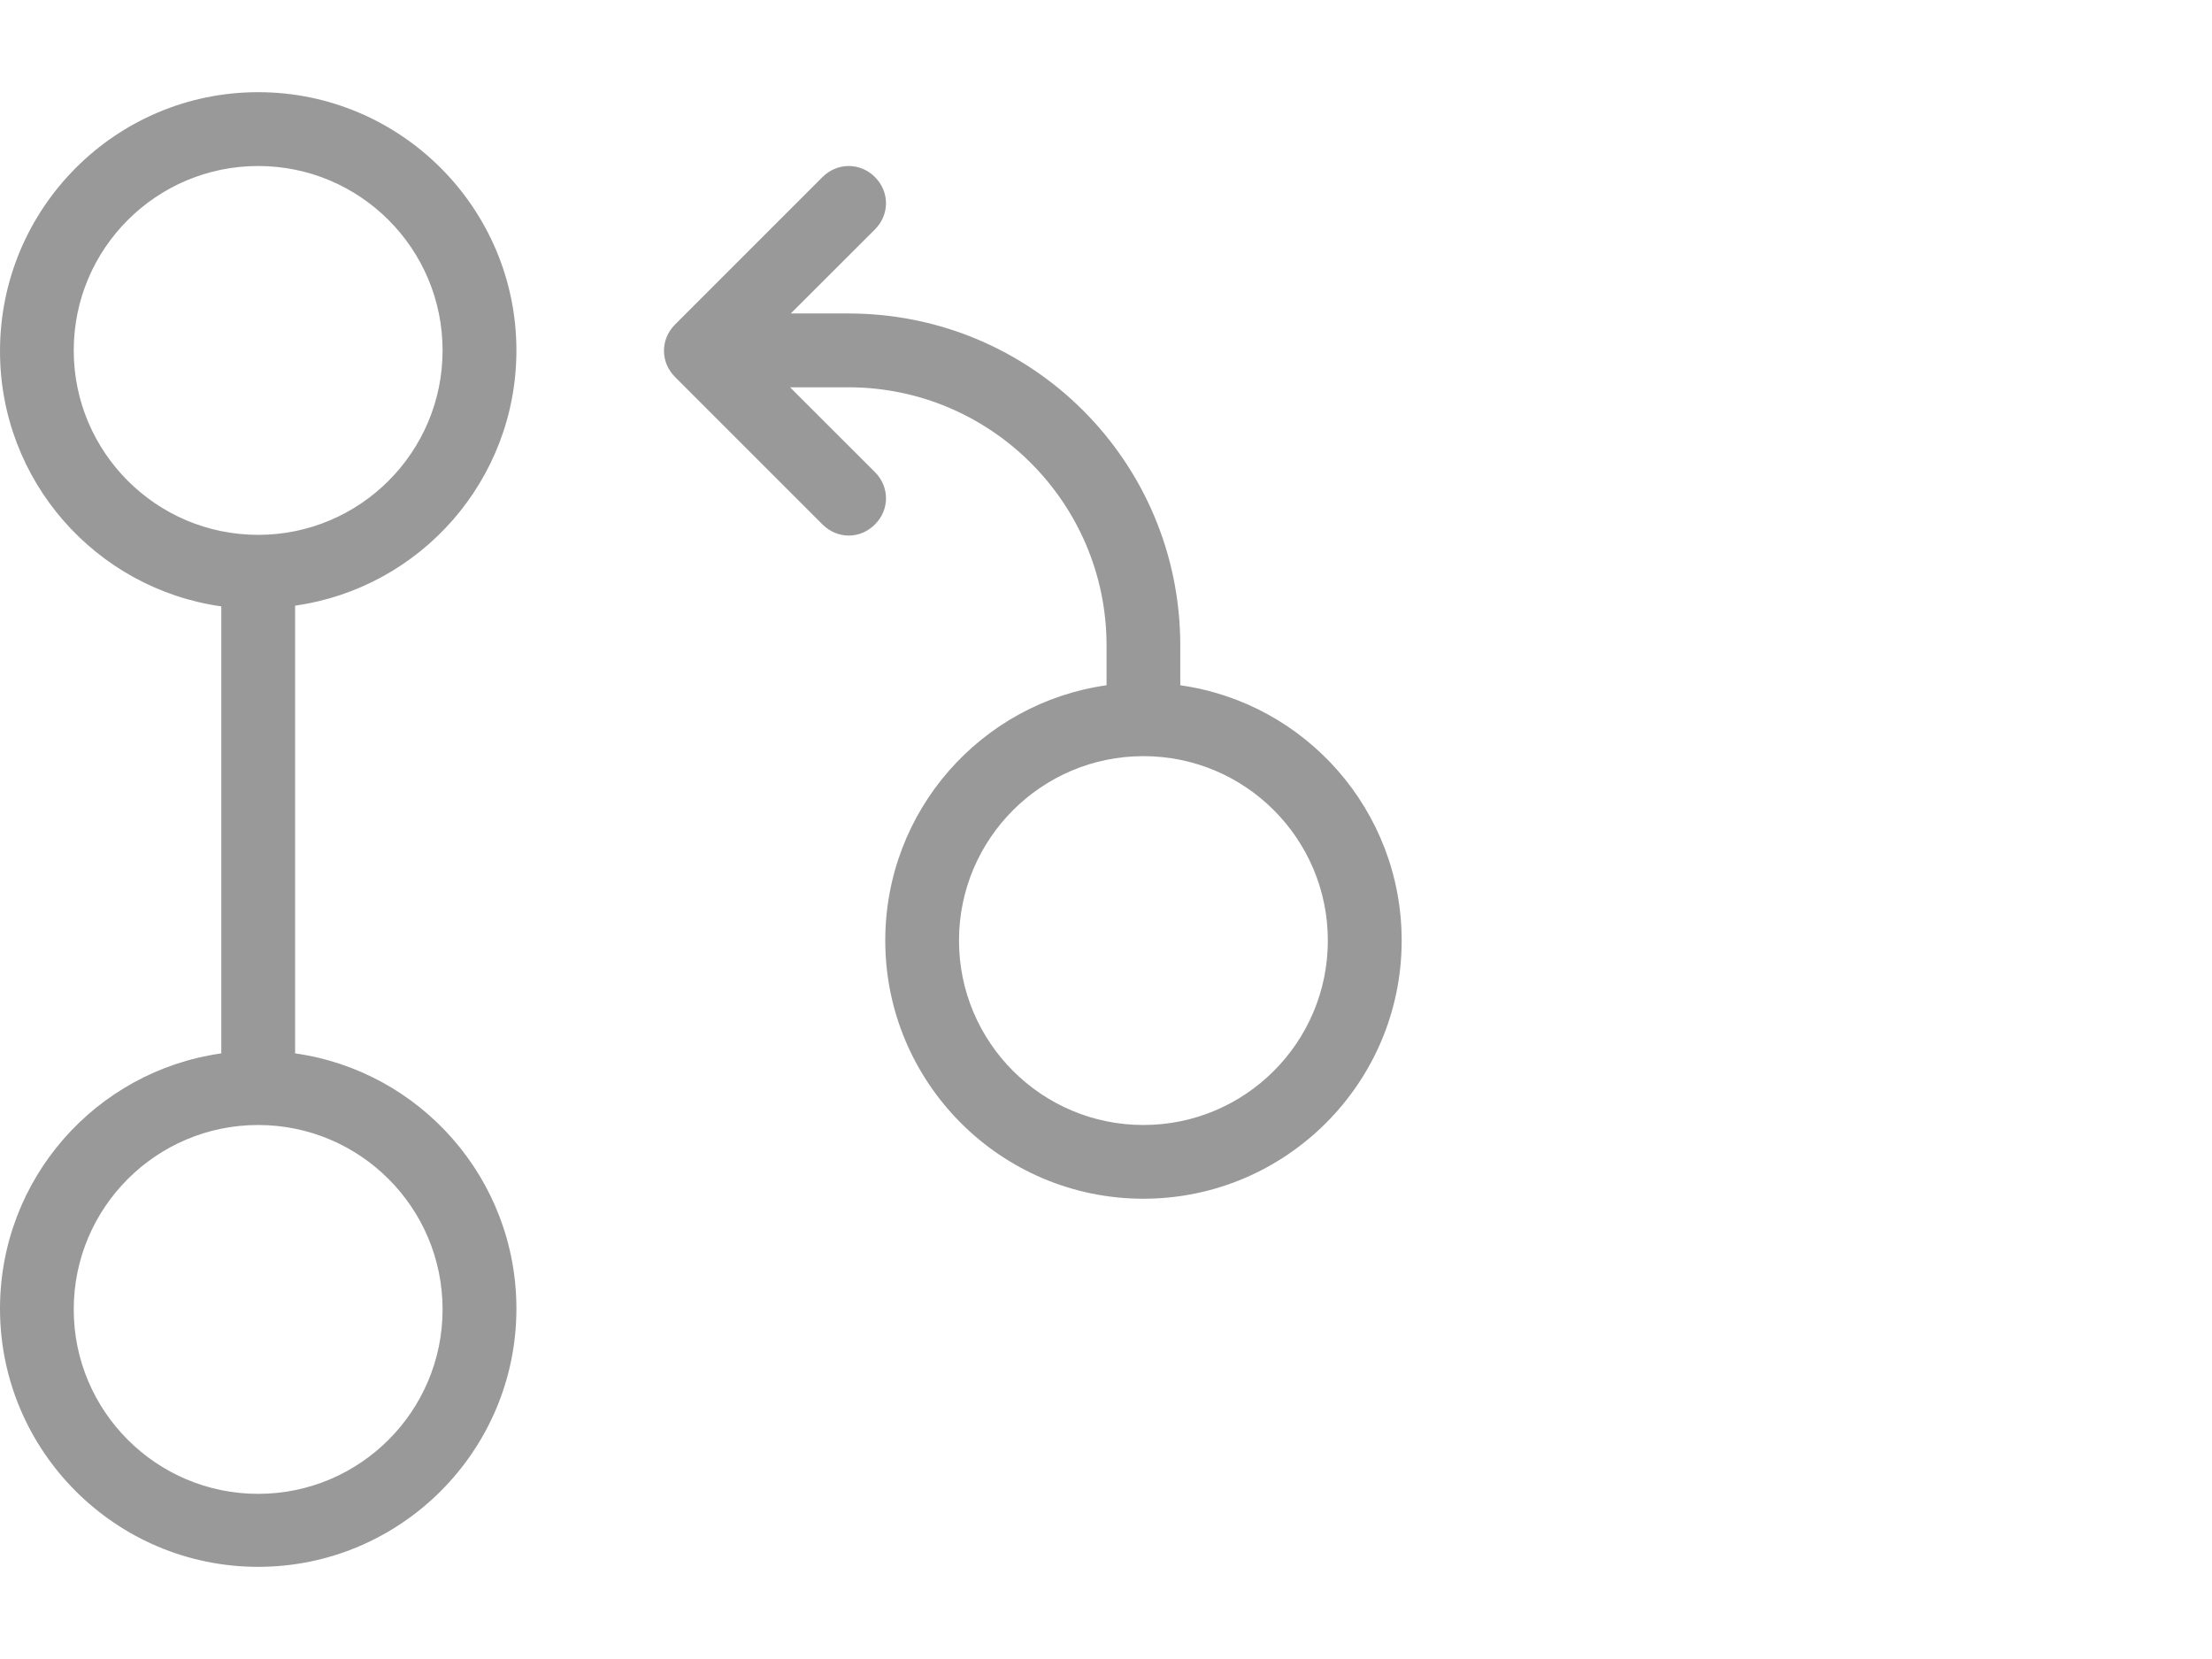
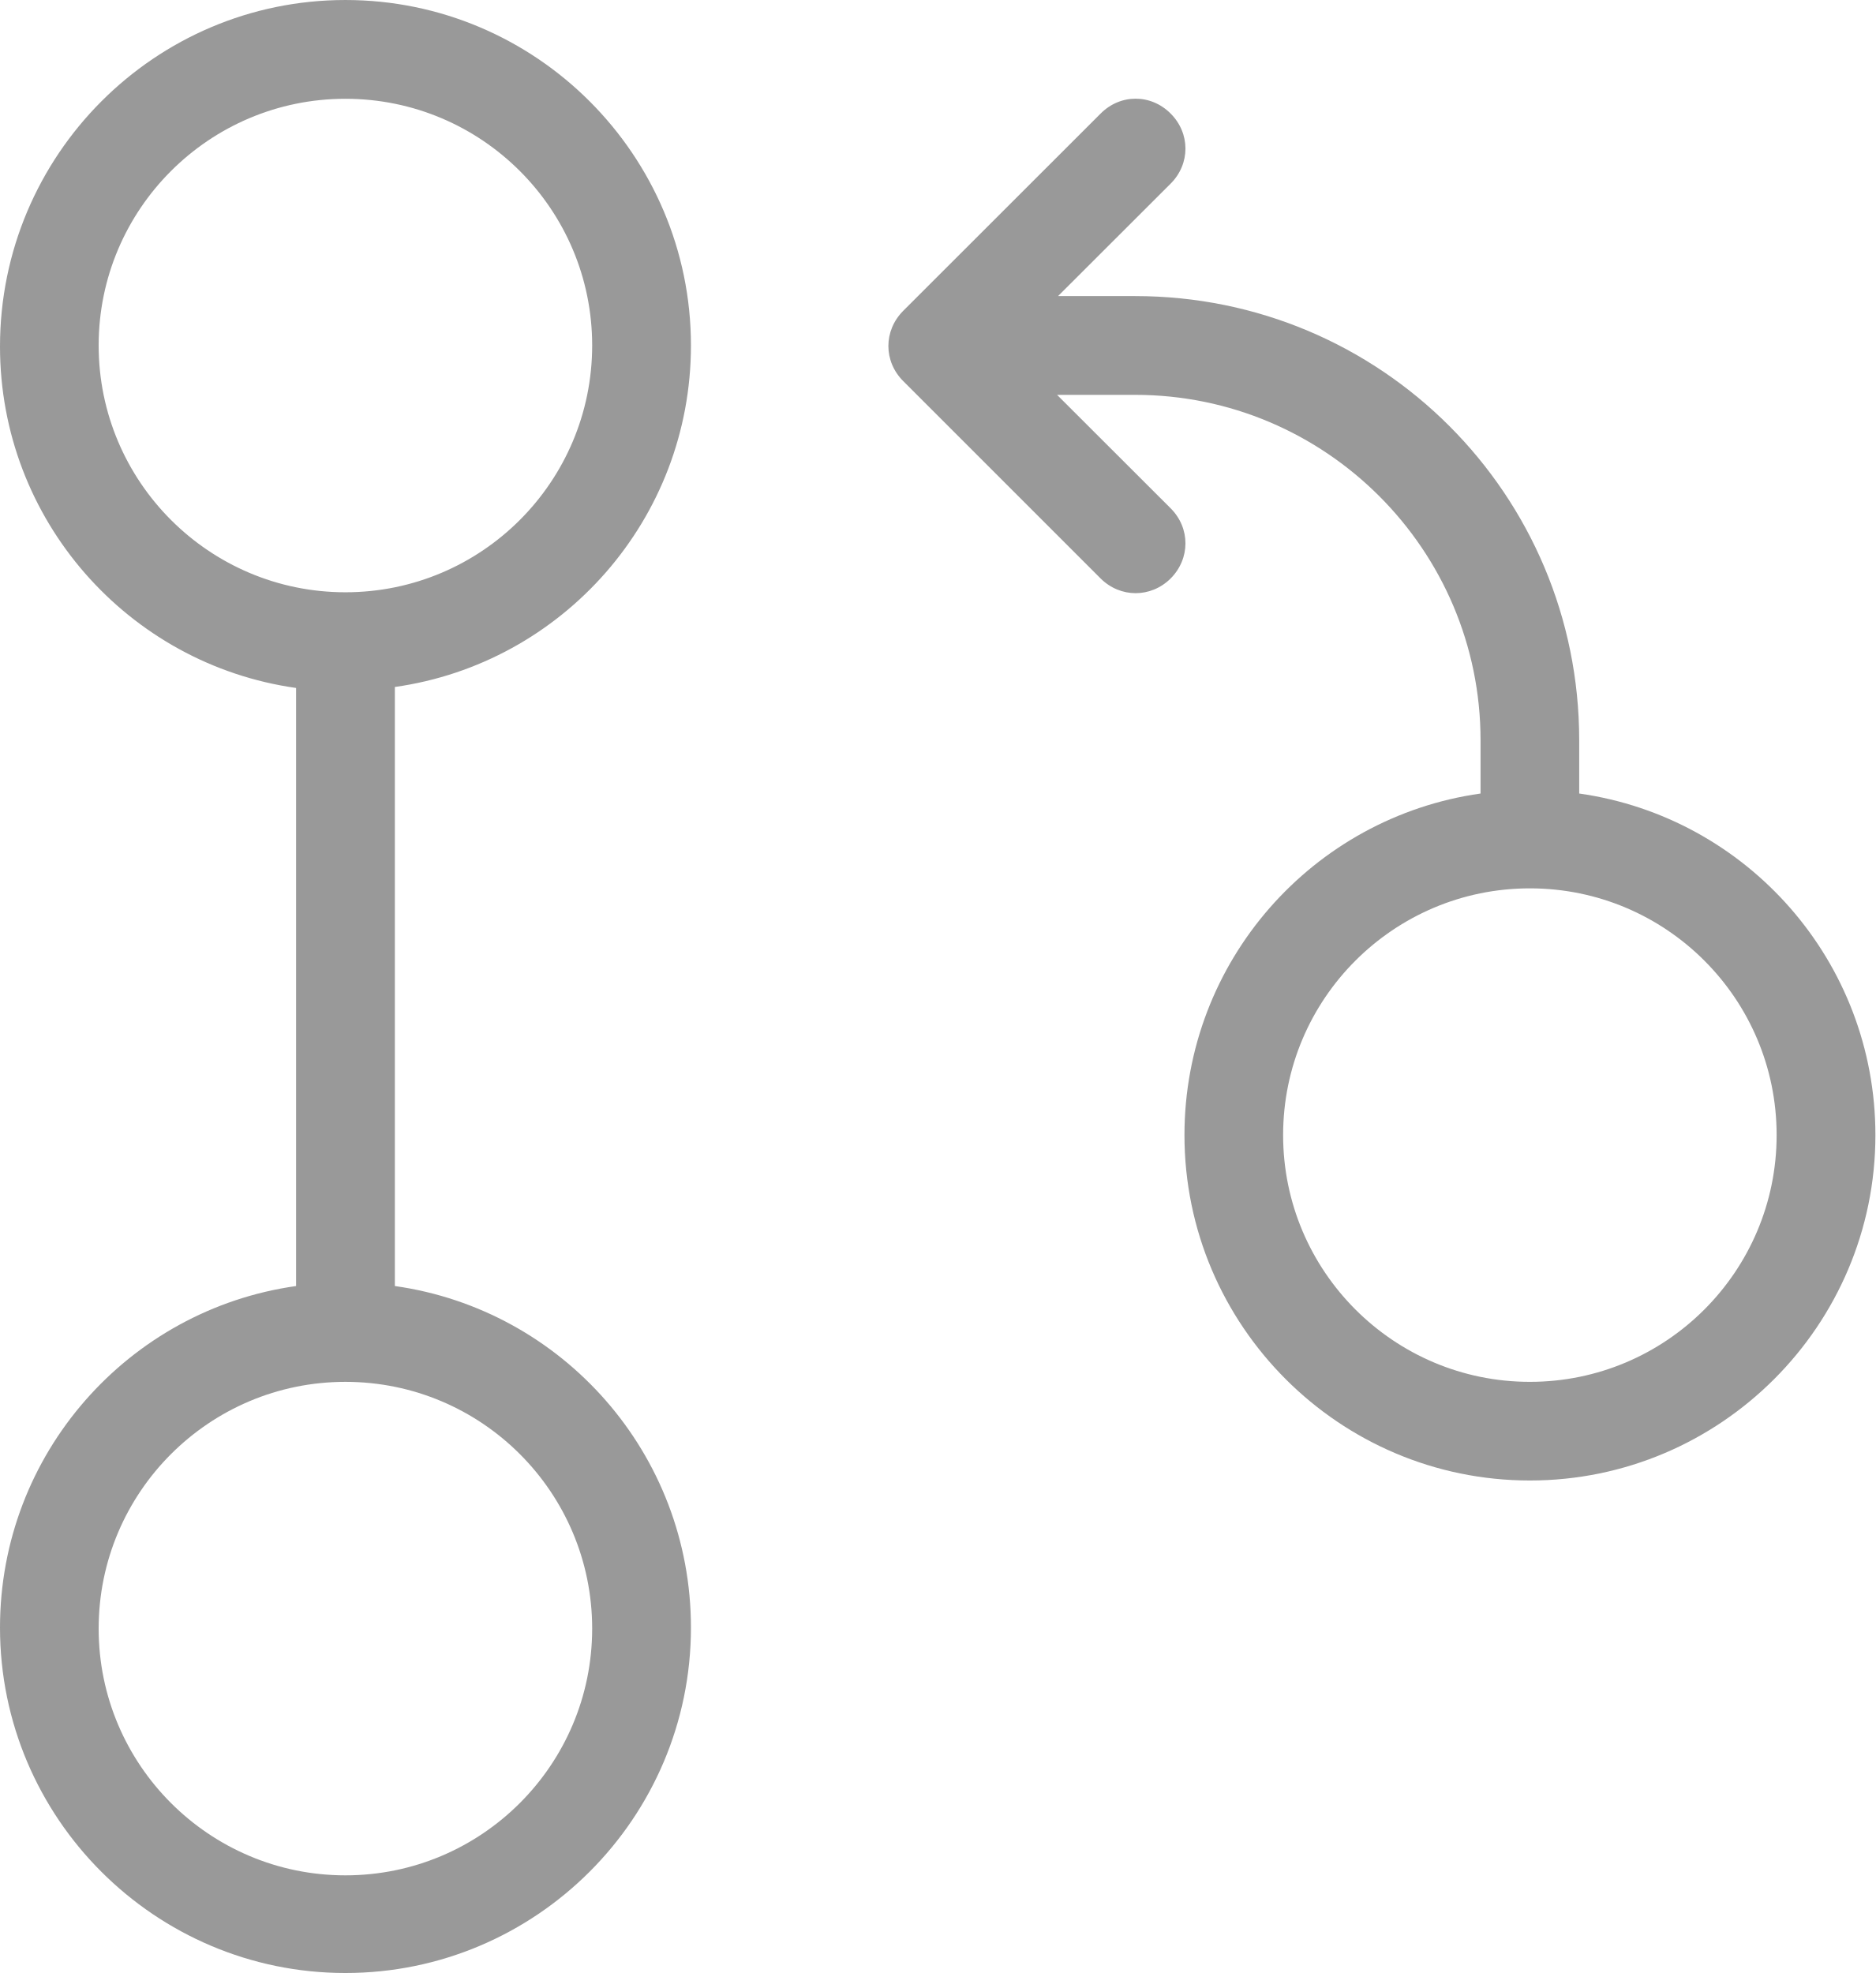
- <svg xmlns="http://www.w3.org/2000/svg" version="1.1" viewBox="-715 -3260.162 24 18" width="24" height="18">
+ <svg xmlns="http://www.w3.org/2000/svg" version="1.1" viewBox="-166.71 -2805.737 15.208 16" width="15.208" height="16">
  <defs />
  <g id="SOURCES" stroke-dasharray="none" stroke="none" stroke-opacity="1" fill="none" fill-opacity="1">
-     <g id="SOURCES_Calque_2">
-       <g id="Group_10244">
-         <g id="Group_10241">
-           <g id="Graphic_10242">
-             <path d="M -706.428 -3256.761 L -705.795 -3256.761 C -703.802 -3256.761 -702.194 -3255.152 -702.194 -3253.159 L -702.194 -3252.727 C -700.833 -3252.535 -699.792 -3251.366 -699.792 -3249.957 C -699.792 -3248.412 -701.049 -3247.156 -702.594 -3247.156 C -704.139 -3247.156 -705.395 -3248.412 -705.395 -3249.957 C -705.395 -3251.366 -704.355 -3252.535 -702.994 -3252.727 L -702.994 -3253.159 C -702.994 -3254.704 -704.251 -3255.96 -705.795 -3255.96 L -706.428 -3255.96 L -705.507 -3255.04 C -705.347 -3254.88 -705.347 -3254.631 -705.507 -3254.472 C -705.667 -3254.311 -705.915 -3254.311 -706.076 -3254.472 L -707.676 -3256.072 C -707.836 -3256.232 -707.836 -3256.481 -707.676 -3256.641 L -706.076 -3258.241 C -705.915 -3258.401 -705.667 -3258.401 -705.507 -3258.241 C -705.347 -3258.081 -705.347 -3257.833 -705.507 -3257.673 L -706.428 -3256.753 Z M -712.599 -3248.725 L -712.599 -3253.583 C -713.96 -3253.775 -715 -3254.944 -715 -3256.352 C -715 -3257.905 -713.743 -3259.162 -712.199 -3259.162 C -710.654 -3259.162 -709.397 -3257.905 -709.397 -3256.36 C -709.397 -3254.952 -710.438 -3253.783 -711.798 -3253.591 L -711.798 -3248.733 C -710.438 -3248.541 -709.397 -3247.372 -709.397 -3245.963 C -709.397 -3244.418 -710.654 -3243.162 -712.199 -3243.162 C -713.743 -3243.162 -715 -3244.418 -715 -3245.963 C -715 -3247.372 -713.96 -3248.541 -712.599 -3248.733 Z M -714.2 -3245.955 C -714.2 -3244.851 -713.303 -3243.954 -712.199 -3243.954 C -711.094 -3243.954 -710.198 -3244.851 -710.198 -3245.955 C -710.198 -3247.06 -711.094 -3247.956 -712.199 -3247.956 C -713.303 -3247.956 -714.2 -3247.06 -714.2 -3245.955 Z M -714.2 -3256.36 C -714.2 -3255.256 -713.303 -3254.359 -712.199 -3254.359 C -711.094 -3254.359 -710.198 -3255.256 -710.198 -3256.36 C -710.198 -3257.465 -711.094 -3258.361 -712.199 -3258.361 C -713.303 -3258.361 -714.2 -3257.465 -714.2 -3256.36 Z M -702.594 -3247.956 C -701.489 -3247.956 -700.593 -3248.853 -700.593 -3249.957 C -700.593 -3251.062 -701.489 -3251.958 -702.594 -3251.958 C -703.698 -3251.958 -704.595 -3251.062 -704.595 -3249.957 C -704.595 -3248.853 -703.698 -3247.956 -702.594 -3247.956 Z" fill="#999" />
-           </g>
+     <g id="SOURCES_New">
+       <g id="Group_10241">
+         <g id="Graphic_10242">
+           <path d="M -158.138 -2803.336 L -157.505 -2803.336 C -155.512 -2803.336 -153.904 -2801.727 -153.904 -2799.734 L -153.904 -2799.302 C -152.543 -2799.11 -151.502 -2797.941 -151.502 -2796.532 C -151.502 -2794.988 -152.759 -2793.731 -154.304 -2793.731 C -155.849 -2793.731 -157.105 -2794.988 -157.105 -2796.532 C -157.105 -2797.941 -156.065 -2799.11 -154.704 -2799.302 L -154.704 -2799.734 C -154.704 -2801.279 -155.961 -2802.535 -157.505 -2802.535 L -158.138 -2802.535 L -157.217 -2801.615 C -157.057 -2801.455 -157.057 -2801.207 -157.217 -2801.046 C -157.377 -2800.887 -157.625 -2800.887 -157.785 -2801.046 L -159.386 -2802.647 C -159.546 -2802.807 -159.546 -2803.055 -159.386 -2803.216 L -157.785 -2804.816 C -157.625 -2804.977 -157.377 -2804.977 -157.217 -2804.816 C -157.057 -2804.656 -157.057 -2804.408 -157.217 -2804.248 L -158.138 -2803.328 Z M -164.309 -2795.3 L -164.309 -2800.158 C -165.669 -2800.35 -166.71 -2801.519 -166.71 -2802.927 C -166.71 -2804.48 -165.453 -2805.737 -163.909 -2805.737 C -162.364 -2805.737 -161.107 -2804.48 -161.107 -2802.936 C -161.107 -2801.527 -162.148 -2800.358 -163.508 -2800.166 L -163.508 -2795.308 C -162.148 -2795.116 -161.107 -2793.947 -161.107 -2792.538 C -161.107 -2790.994 -162.364 -2789.737 -163.909 -2789.737 C -165.453 -2789.737 -166.71 -2790.994 -166.71 -2792.538 C -166.71 -2793.947 -165.669 -2795.116 -164.309 -2795.308 Z M -165.91 -2792.53 C -165.91 -2791.426 -165.013 -2790.529 -163.909 -2790.529 C -162.804 -2790.529 -161.908 -2791.426 -161.908 -2792.53 C -161.908 -2793.635 -162.804 -2794.531 -163.909 -2794.531 C -165.013 -2794.531 -165.91 -2793.635 -165.91 -2792.53 Z M -165.91 -2802.936 C -165.91 -2801.831 -165.013 -2800.934 -163.909 -2800.934 C -162.804 -2800.934 -161.908 -2801.831 -161.908 -2802.936 C -161.908 -2804.04 -162.804 -2804.936 -163.909 -2804.936 C -165.013 -2804.936 -165.91 -2804.04 -165.91 -2802.936 Z M -154.304 -2794.531 C -153.199 -2794.531 -152.303 -2795.428 -152.303 -2796.532 C -152.303 -2797.637 -153.199 -2798.533 -154.304 -2798.533 C -155.408 -2798.533 -156.305 -2797.637 -156.305 -2796.532 C -156.305 -2795.428 -155.408 -2794.531 -154.304 -2794.531 Z" fill="#999" />
        </g>
-         <g id="Graphic_10243" />
      </g>
    </g>
  </g>
</svg>
